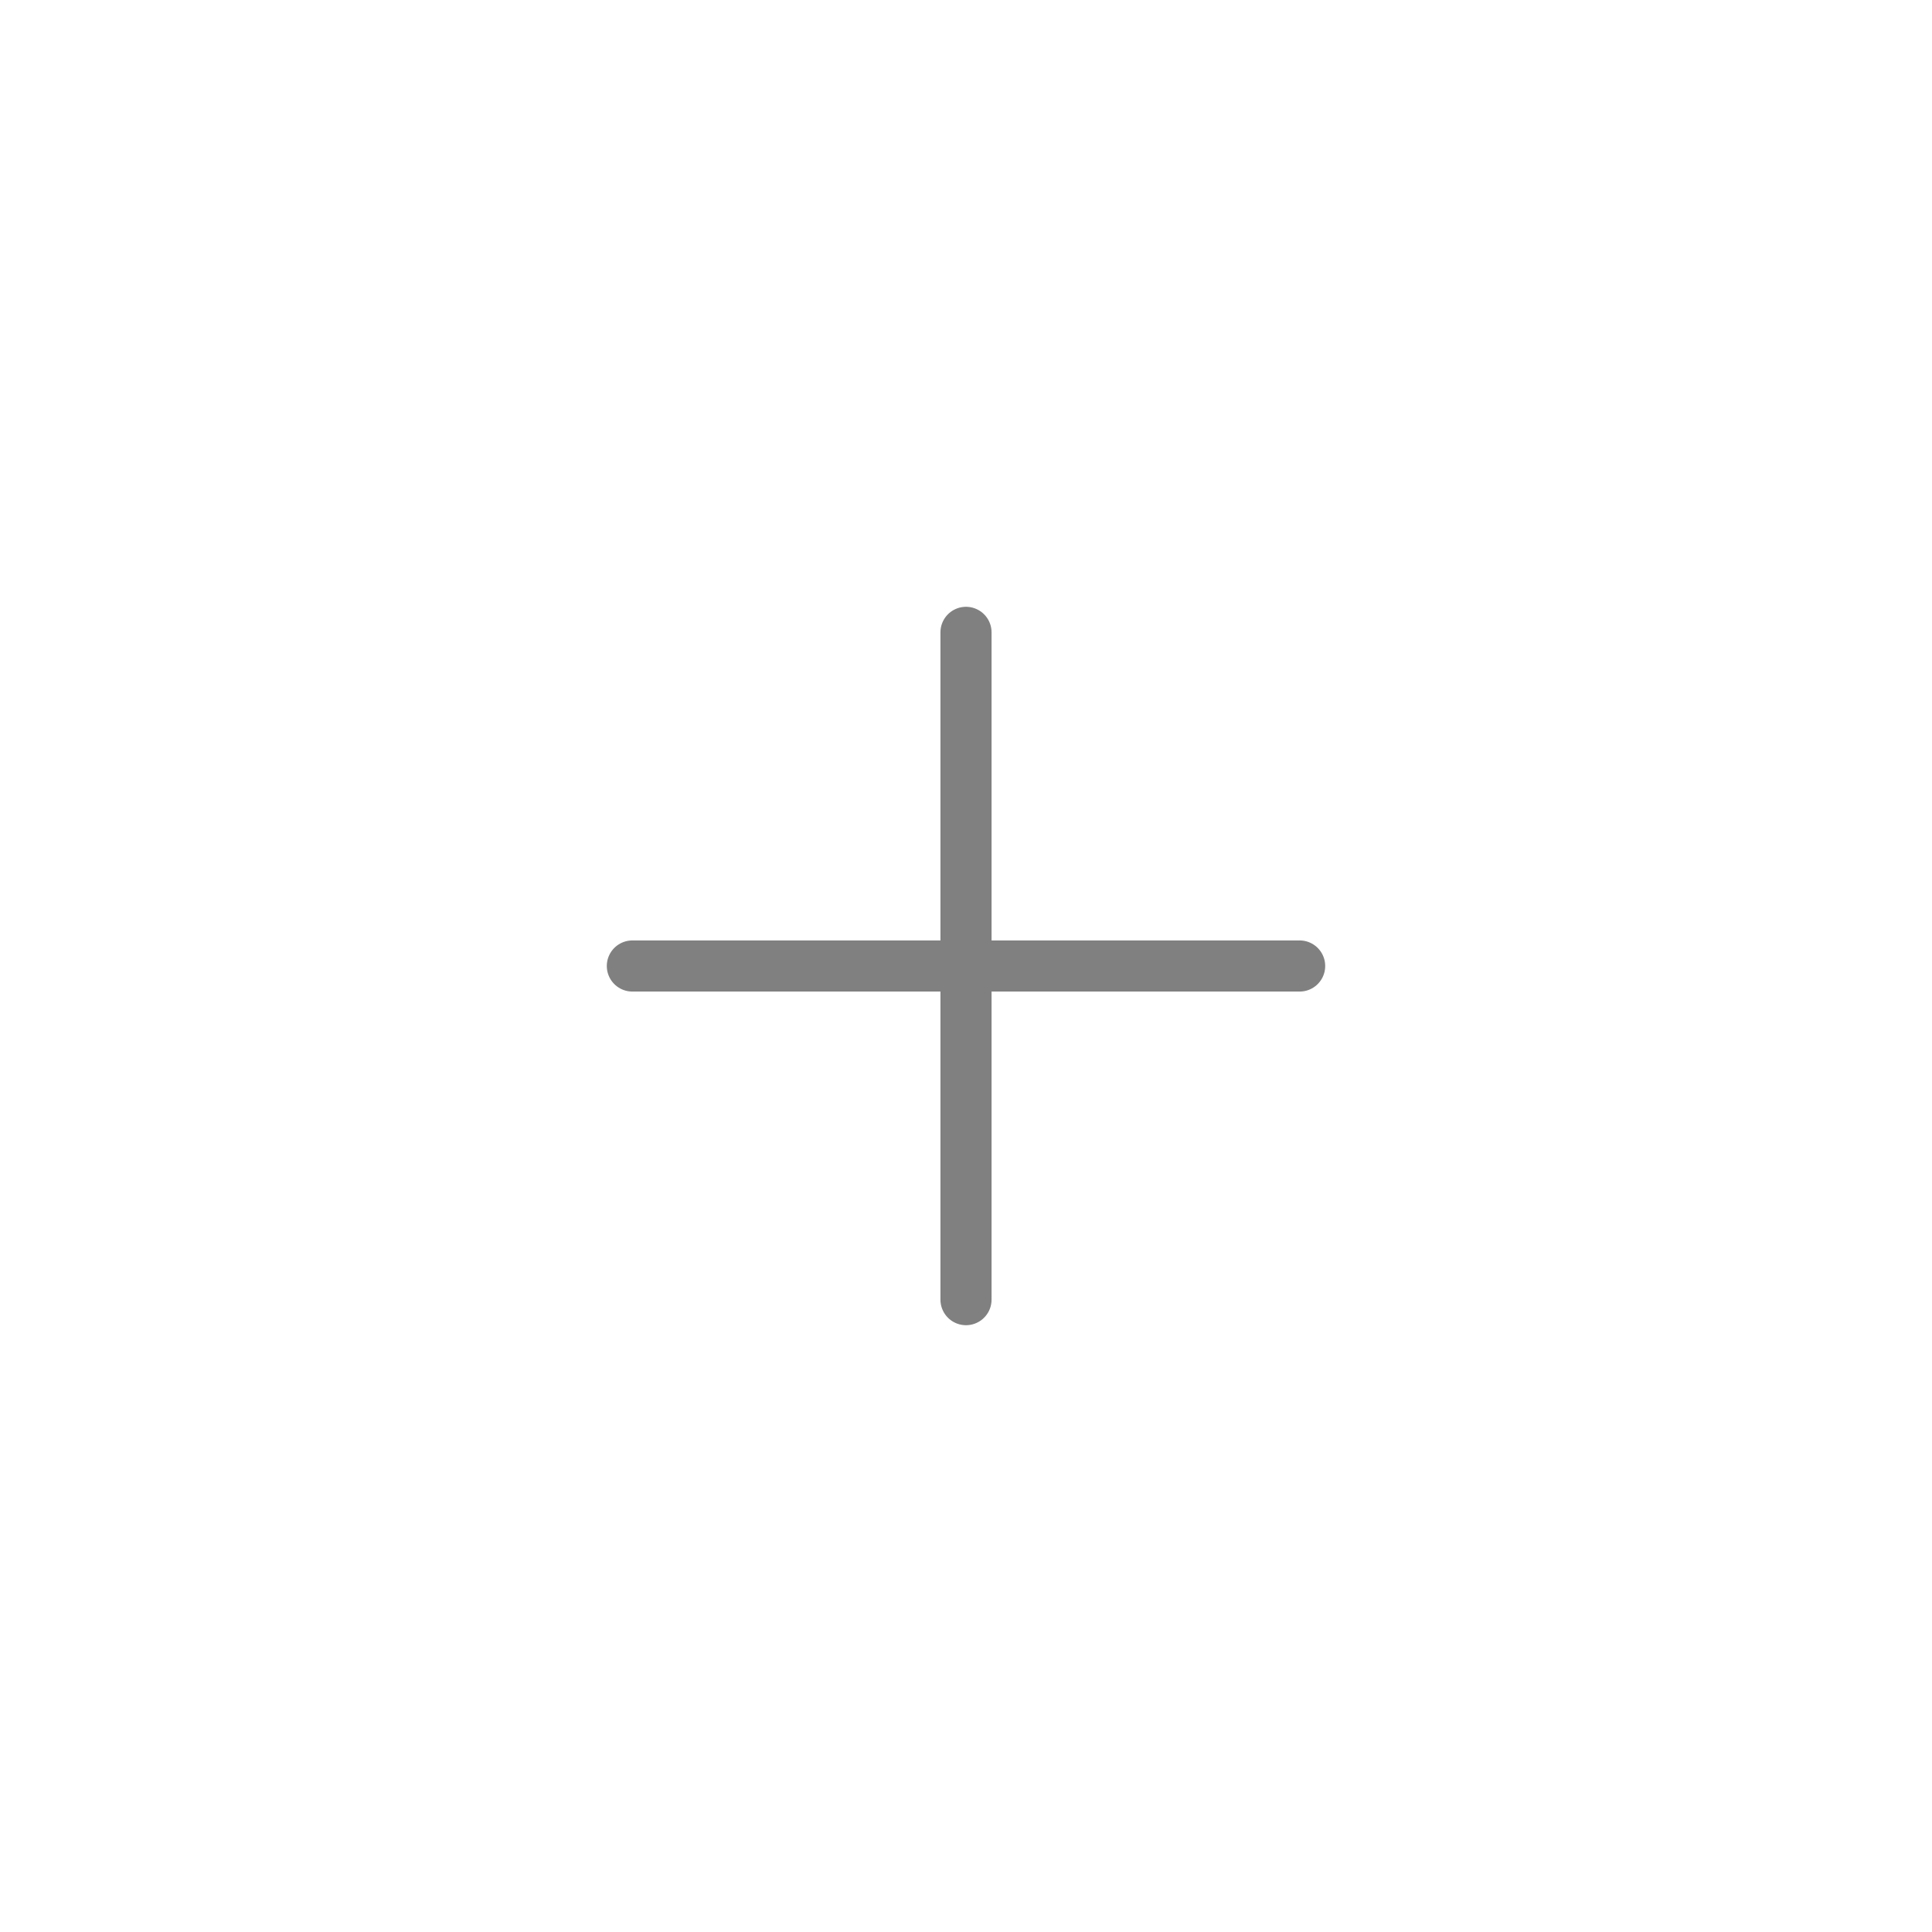
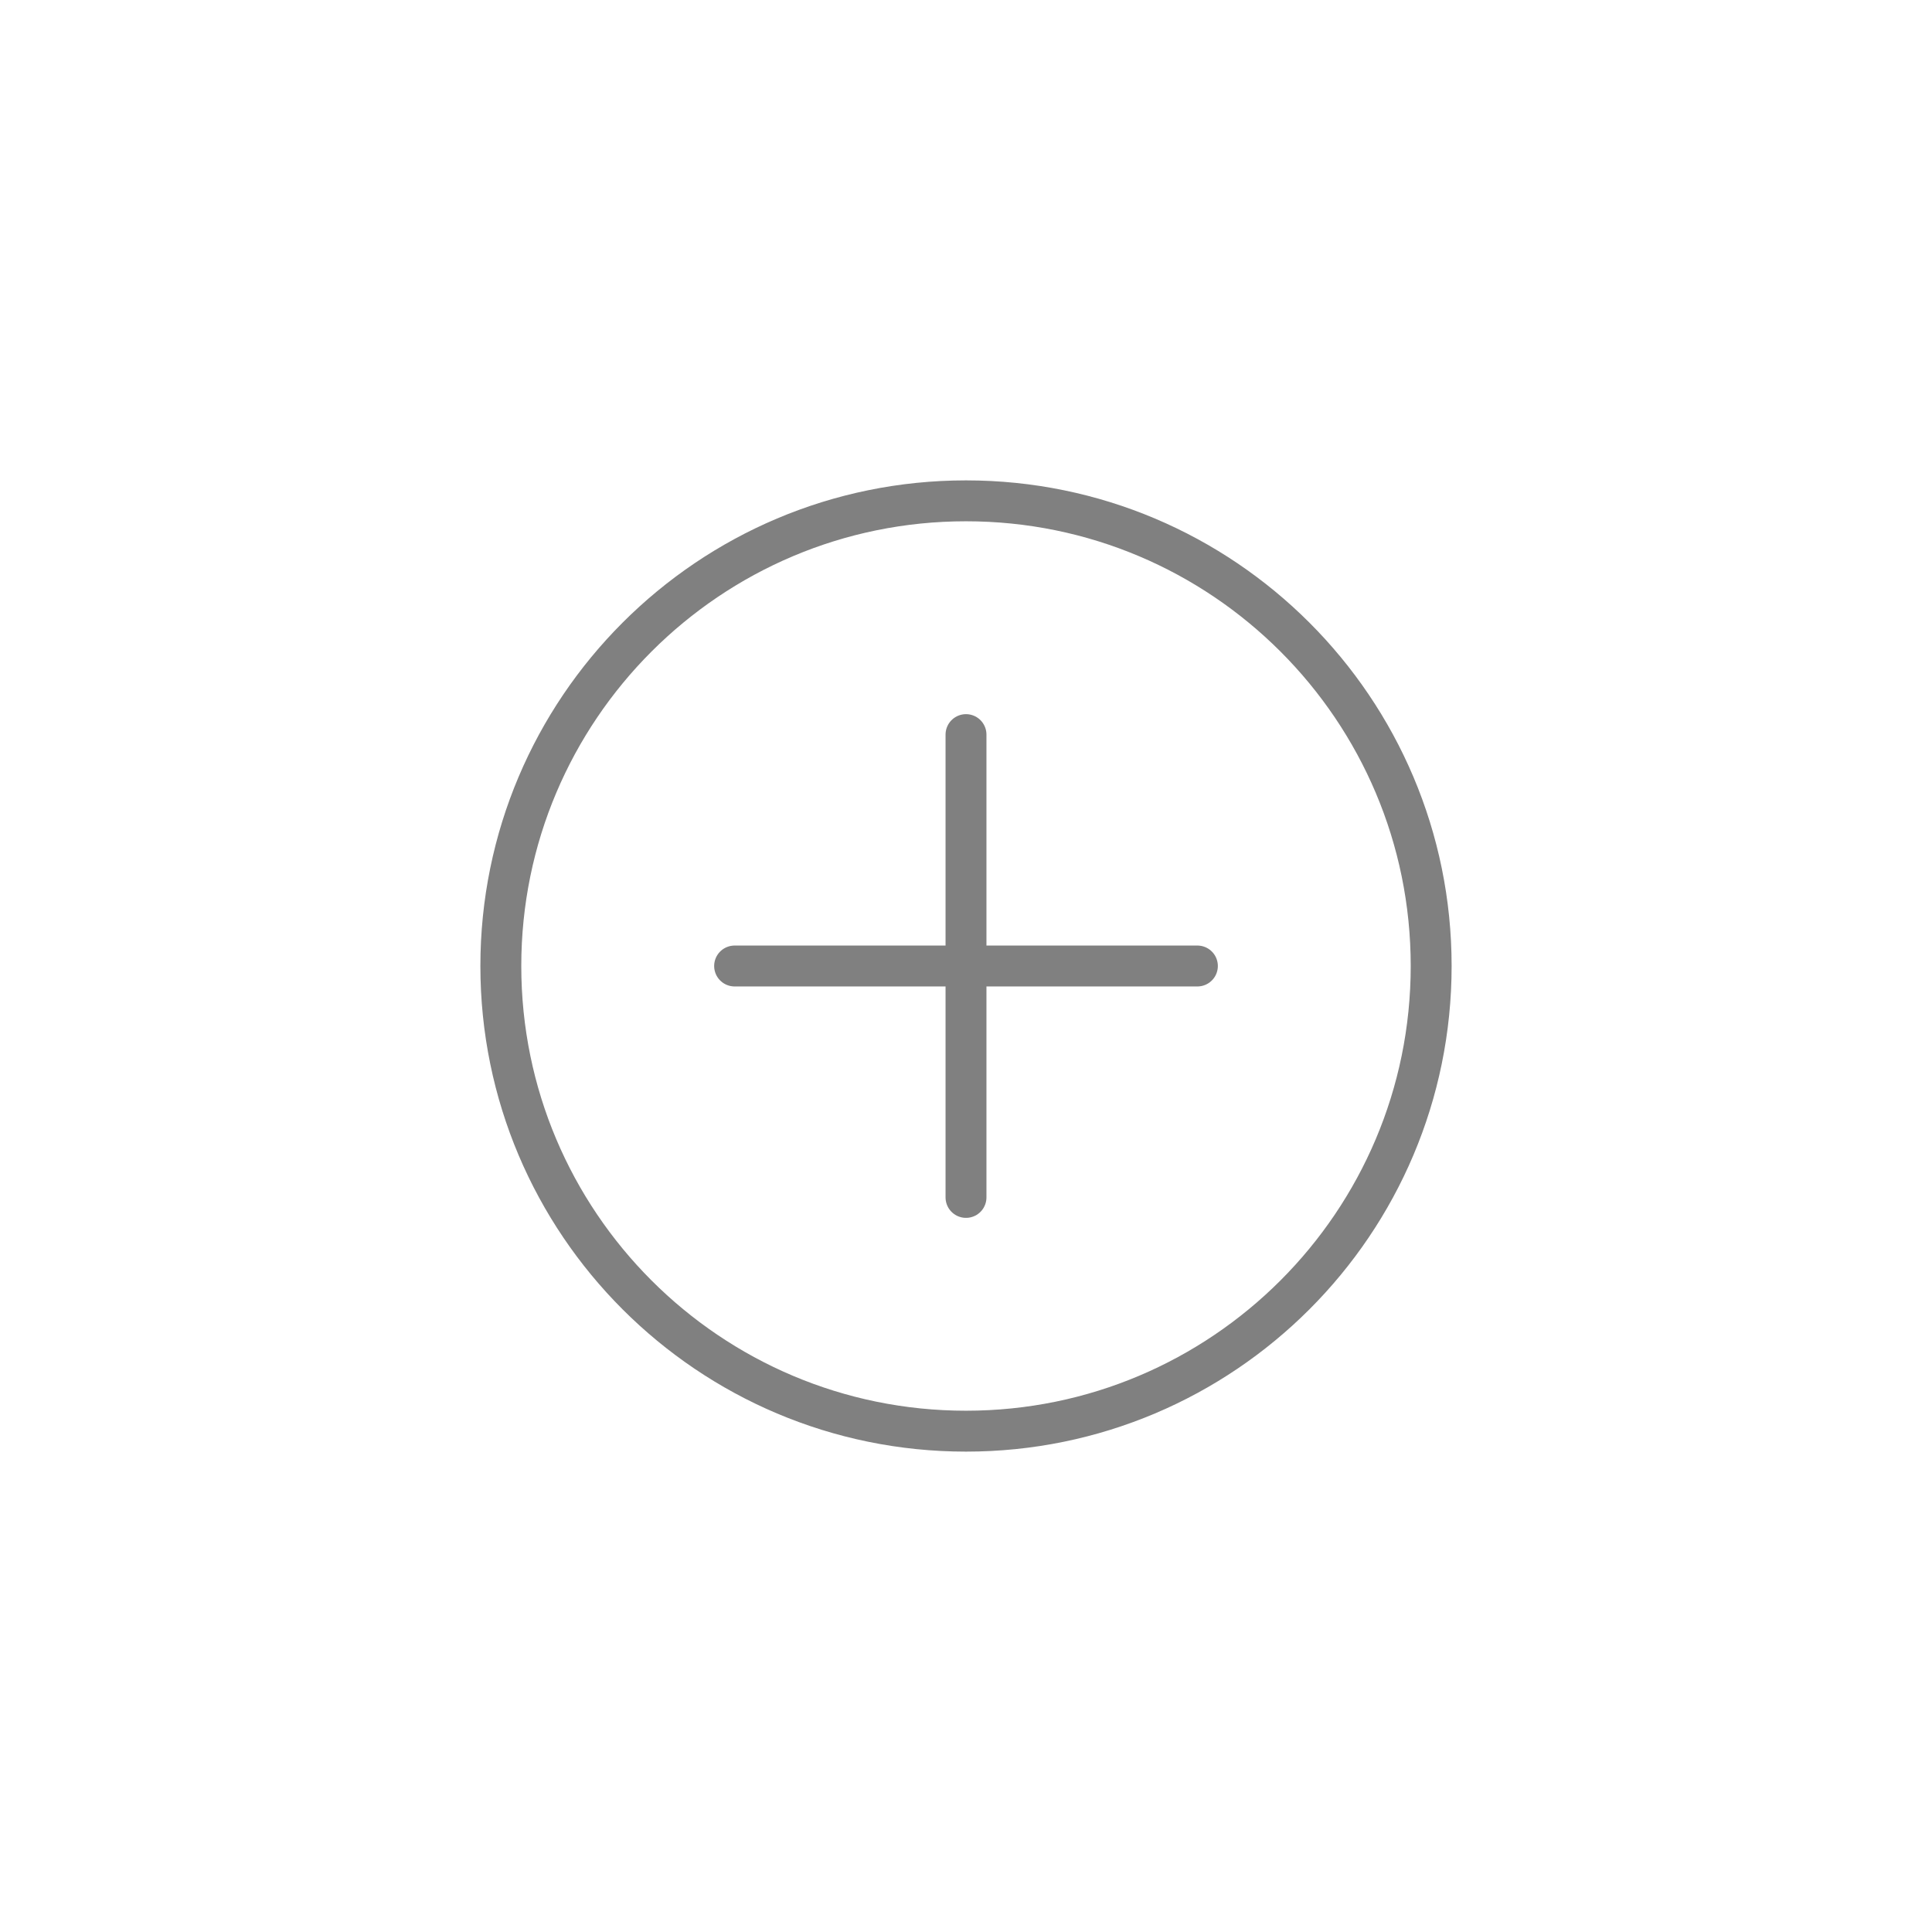
<svg xmlns="http://www.w3.org/2000/svg" width="100mm" height="100mm" viewBox="0 0 100 100" version="1.1" id="svg8">
  <defs id="defs2" />
  <g id="layer1" transform="translate(0,-197)">
-     <path style="fill:none;stroke:#808080;stroke-width:2.646;stroke-linecap:round;stroke-linejoin:round;stroke-miterlimit:4;stroke-dasharray:none;stroke-opacity:1" d="m 50,229.731 v 34.538" id="path4492" />
-     <path style="fill:none;stroke:#808080;stroke-width:2.646;stroke-linecap:round;stroke-linejoin:round;stroke-miterlimit:4;stroke-dasharray:none;stroke-opacity:1" d="M 67.269,247 H 32.731" id="path4492-6" />
+     <path style="fill:none;stroke:#808080;stroke-width:2.117;stroke-linecap:round;stroke-linejoin:round;stroke-miterlimit:4;stroke-dasharray:none;stroke-opacity:1" d="m 50,235.023 v 23.955" id="path4492" />
+     <path style="fill:none;stroke:#808080;stroke-width:2.117;stroke-linecap:round;stroke-linejoin:round;stroke-miterlimit:4;stroke-dasharray:none;stroke-opacity:1" d="M 61.977,247 H 38.023" id="path4492-6" />
+     <circle style="fill:none;fill-opacity:1;stroke:#808080;stroke-width:2.117;stroke-linecap:round;stroke-linejoin:round;stroke-miterlimit:4;stroke-dasharray:none;stroke-opacity:1" id="path5044" cx="50" cy="247" r="24.077" />
  </g>
</svg>
